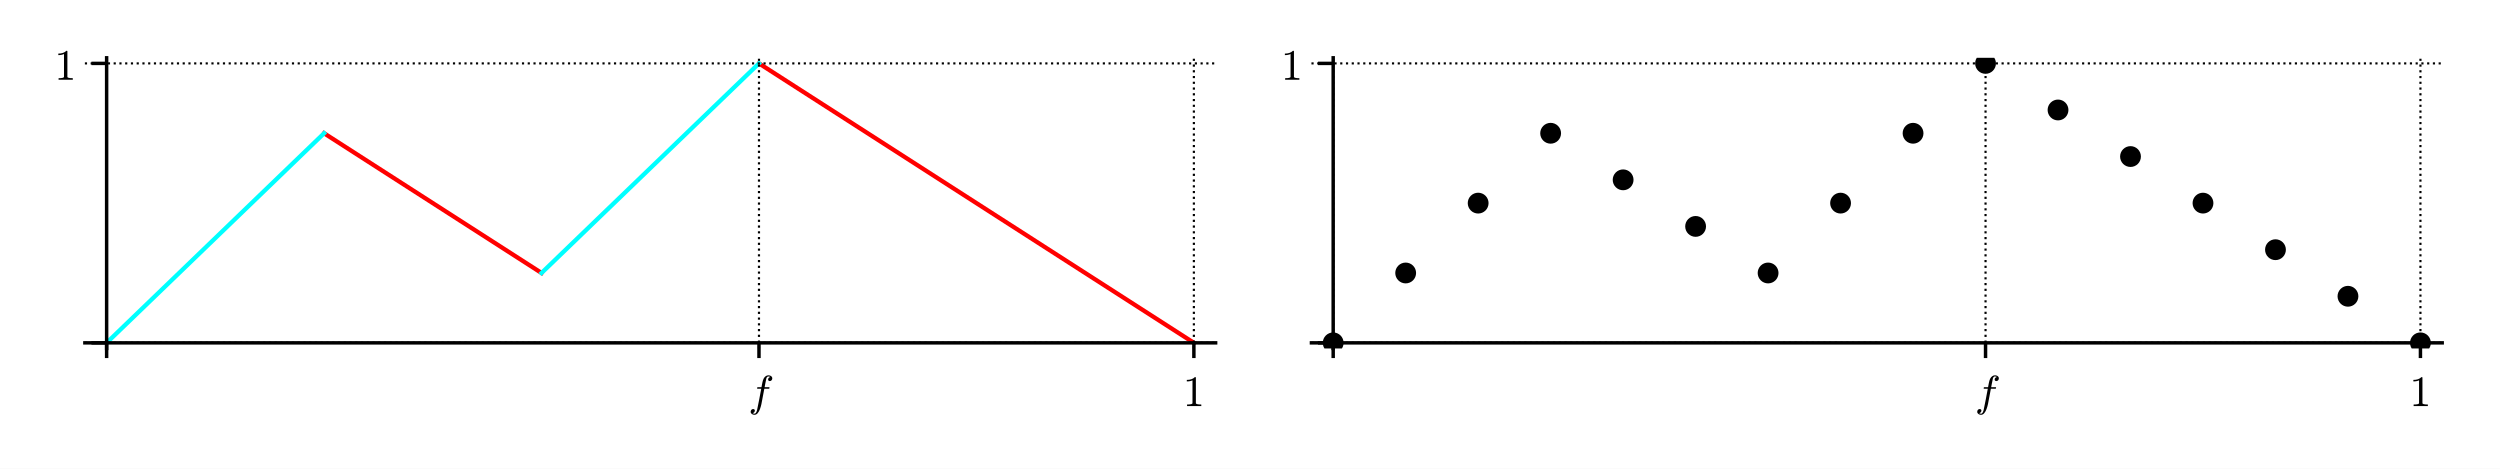
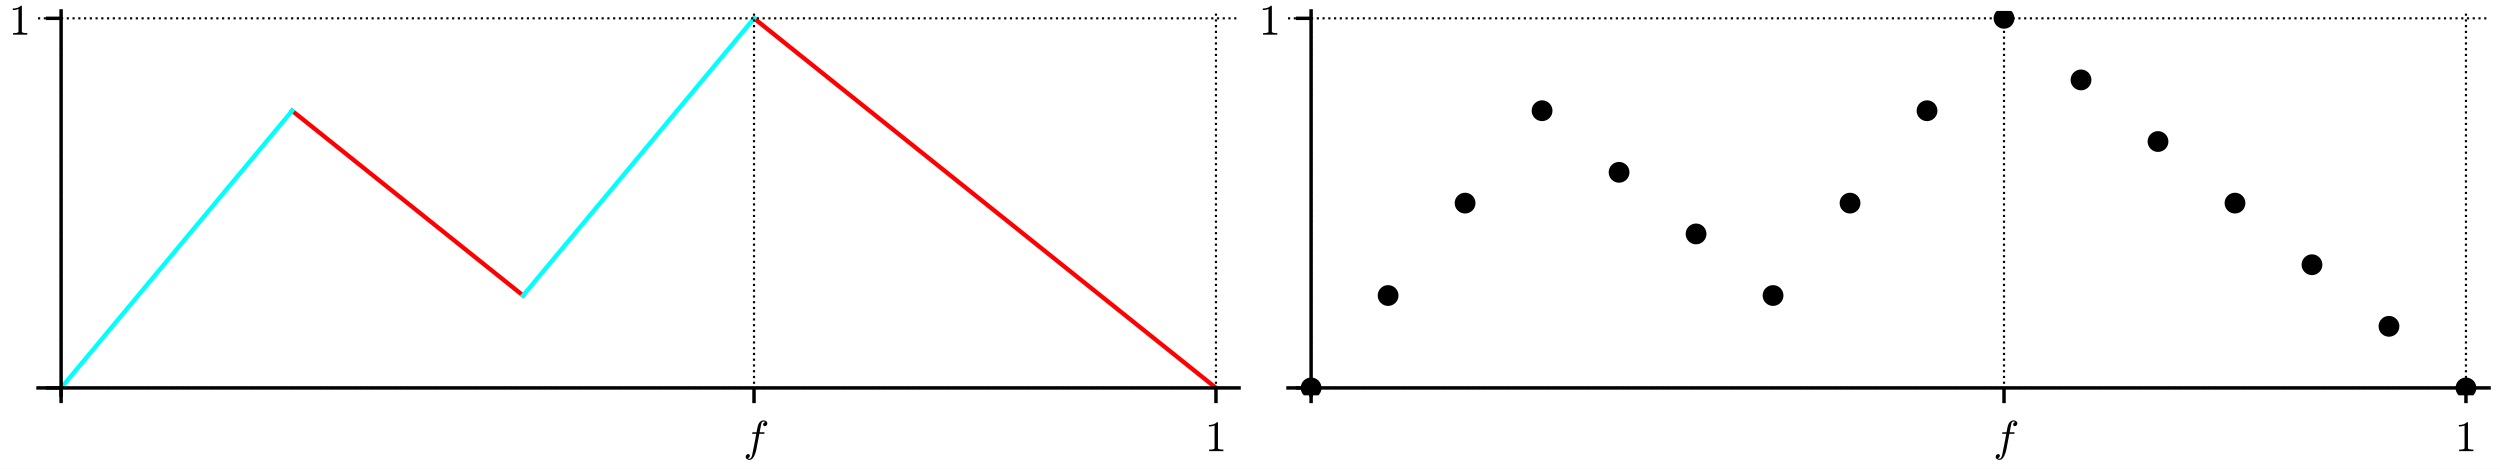
<svg xmlns="http://www.w3.org/2000/svg" xmlns:xlink="http://www.w3.org/1999/xlink" height="108pt" version="1.1" viewBox="0 0 576 108" width="576pt">
  <defs>
    <style type="text/css">
*{stroke-linecap:butt;stroke-linejoin:round;}
  </style>
  </defs>
  <g id="figure_1">
    <g id="patch_1">
      <path d="M 0 108  L 576 108  L 576 0  L 0 0  z " style="fill:#ffffff;" />
    </g>
    <g id="axes_1">
      <g id="patch_2">
-         <path d="M 19.557 80.279  L 280.08 80.279  L 280.08 13.32  L 19.557 13.32  z " style="fill:#ffffff;" />
+         <path d="M 8.757 91.079  L 285.48 91.079  L 285.48 2.52  L 8.757 2.52  z " style="fill:#ffffff;" />
      </g>
      <g id="line2d_1">
-         <path clip-path="url(#p13658f41ff)" d="M 74.667 30.704  L 124.768 62.896  L 124.768 62.896  " style="fill:none;stroke:#ff0000;stroke-linecap:square;" />
+         <path clip-path="url(#p16eb685f0a)" d="M 67.294 25.511  L 120.51 68.088  L 120.51 68.088  " style="fill:none;stroke:#ff0000;stroke-linecap:square;" />
      </g>
      <g id="line2d_2">
-         <path clip-path="url(#p13658f41ff)" d="M 174.869 14.608  L 275.07 78.992  L 275.07 78.992  " style="fill:none;stroke:#ff0000;stroke-linecap:square;" />
+         <path clip-path="url(#p16eb685f0a)" d="M 173.726 4.223  L 280.158 89.376  L 280.158 89.376  " style="fill:none;stroke:#ff0000;stroke-linecap:square;" />
      </g>
      <g id="line2d_3">
-         <path clip-path="url(#p13658f41ff)" d="M 24.567 78.992  L 74.667 30.704  L 74.667 30.704  " style="fill:none;stroke:#00ffff;stroke-linecap:square;" />
+         <path clip-path="url(#p16eb685f0a)" d="M 14.078 89.376  L 67.294 25.511  L 67.294 25.511  " style="fill:none;stroke:#00ffff;stroke-linecap:square;" />
      </g>
      <g id="line2d_4">
-         <path clip-path="url(#p13658f41ff)" d="M 124.768 62.896  L 174.869 14.608  L 174.869 14.608  " style="fill:none;stroke:#00ffff;stroke-linecap:square;" />
+         <path clip-path="url(#p16eb685f0a)" d="M 120.51 68.088  L 173.726 4.223  L 173.726 4.223  " style="fill:none;stroke:#00ffff;stroke-linecap:square;" />
      </g>
      <g id="matplotlib.axis_1">
        <g id="xtick_1">
          <g id="line2d_5">
-             <path clip-path="url(#p13658f41ff)" d="M 24.567 80.279  L 24.567 13.32  " style="fill:none;stroke:#000000;stroke-dasharray:0.5,0.825;stroke-dashoffset:0;stroke-width:0.5;" />
+             <path clip-path="url(#p16eb685f0a)" d="M 14.078 91.079  L 14.078 2.52  " style="fill:none;stroke:#000000;stroke-dasharray:0.5,0.825;stroke-dashoffset:0;stroke-width:0.5;" />
          </g>
          <g id="line2d_6">
            <defs>
-               <path d="M 0 0  L 0 3.5  " id="m94e5e2d9ef" style="stroke:#000000;stroke-width:0.8;" />
-             </defs>
-             <g>
-               <use style="stroke:#000000;stroke-width:0.8;" x="24.567" xlink:href="#m94e5e2d9ef" y="78.992" />
+               <path d="M 0 0  L 0 3.5  " id="m29721e4b11" style="stroke:#000000;stroke-width:0.8;" />
+             </defs>
+             <g>
+               <use style="stroke:#000000;stroke-width:0.8;" x="14.078" xlink:href="#m29721e4b11" y="89.376" />
            </g>
          </g>
        </g>
        <g id="xtick_2">
          <g id="line2d_7">
-             <path clip-path="url(#p13658f41ff)" d="M 174.869 80.279  L 174.869 13.32  " style="fill:none;stroke:#000000;stroke-dasharray:0.5,0.825;stroke-dashoffset:0;stroke-width:0.5;" />
+             <path clip-path="url(#p16eb685f0a)" d="M 173.726 91.079  L 173.726 2.52  " style="fill:none;stroke:#000000;stroke-dasharray:0.5,0.825;stroke-dashoffset:0;stroke-width:0.5;" />
          </g>
          <g id="line2d_8">
            <g>
-               <use style="stroke:#000000;stroke-width:0.8;" x="174.869" xlink:href="#m94e5e2d9ef" y="78.992" />
+               <use style="stroke:#000000;stroke-width:0.8;" x="173.726" xlink:href="#m29721e4b11" y="89.376" />
            </g>
          </g>
          <g id="text_1">
            <defs>
              <path d="M 9.719 -16.5  Q 11.578 -17.922 14.203 -17.922  Q 17.781 -17.922 20.016 -10.016  Q 20.953 -6.203 25.094 15.094  L 29.688 39.594  L 21.094 39.594  Q 20.125 39.594 20.125 40.922  Q 20.516 43.109 21.391 43.109  L 30.328 43.109  L 31.5 49.609  Q 32.078 52.641 32.562 54.812  Q 33.062 56.984 33.625 58.828  Q 34.188 60.688 35.297 62.984  Q 37.016 66.266 39.922 68.391  Q 42.828 70.516 46.188 70.516  Q 48.391 70.516 50.469 69.703  Q 52.547 68.891 53.859 67.281  Q 55.172 65.672 55.172 63.484  Q 55.172 60.938 53.484 59.047  Q 51.812 57.172 49.422 57.172  Q 47.797 57.172 46.656 58.172  Q 45.516 59.188 45.516 60.797  Q 45.516 62.984 47 64.625  Q 48.484 66.266 50.688 66.5  Q 48.828 67.922 46.094 67.922  Q 44.578 67.922 43.234 66.5  Q 41.891 65.094 41.5 63.484  Q 40.875 60.938 38.719 49.703  L 37.5 43.109  L 47.797 43.109  Q 48.781 43.109 48.781 41.797  Q 48.734 41.547 48.578 40.938  Q 48.438 40.328 48.172 39.953  Q 47.906 39.594 47.516 39.594  L 36.812 39.594  L 32.172 15.188  Q 31.297 9.859 30.141 4.359  Q 29 -1.125 26.922 -6.906  Q 24.859 -12.703 21.625 -16.609  Q 18.406 -20.516 14.016 -20.516  Q 10.641 -20.516 7.984 -18.578  Q 5.328 -16.656 5.328 -13.484  Q 5.328 -10.938 6.953 -9.047  Q 8.594 -7.172 11.078 -7.172  Q 12.75 -7.172 13.859 -8.172  Q 14.984 -9.188 14.984 -10.797  Q 14.984 -12.938 13.391 -14.719  Q 11.812 -16.5 9.719 -16.5  z " id="Cmmi10-66" />
            </defs>
-             <g transform="translate(172.4186 93.56968)scale(0.1 -0.1)">
+             <g transform="translate(171.2763 103.9543)scale(0.1 -0.1)">
              <use transform="translate(0 0.484375)" xlink:href="#Cmmi10-66" />
            </g>
          </g>
        </g>
        <g id="xtick_3">
          <g id="line2d_9">
-             <path clip-path="url(#p13658f41ff)" d="M 275.07 80.279  L 275.07 13.32  " style="fill:none;stroke:#000000;stroke-dasharray:0.5,0.825;stroke-dashoffset:0;stroke-width:0.5;" />
+             <path clip-path="url(#p16eb685f0a)" d="M 280.158 91.079  L 280.158 2.52  " style="fill:none;stroke:#000000;stroke-dasharray:0.5,0.825;stroke-dashoffset:0;stroke-width:0.5;" />
          </g>
          <g id="line2d_10">
            <g>
-               <use style="stroke:#000000;stroke-width:0.8;" x="275.07" xlink:href="#m94e5e2d9ef" y="78.992" />
+               <use style="stroke:#000000;stroke-width:0.8;" x="280.158" xlink:href="#m29721e4b11" y="89.376" />
            </g>
          </g>
          <g id="text_2">
            <defs>
              <path d="M 9.281 0  L 9.281 3.516  Q 21.781 3.516 21.781 6.688  L 21.781 59.188  Q 16.609 56.688 8.688 56.688  L 8.688 60.203  Q 20.953 60.203 27.203 66.609  L 28.609 66.609  Q 28.953 66.609 29.266 66.328  Q 29.594 66.062 29.594 65.719  L 29.594 6.688  Q 29.594 3.516 42.094 3.516  L 42.094 0  z " id="Cmr10-31" />
            </defs>
-             <g transform="translate(272.5699 93.58999)scale(0.1 -0.1)">
+             <g transform="translate(277.6584 103.9746)scale(0.1 -0.1)">
              <use transform="translate(0 0.390625)" xlink:href="#Cmr10-31" />
            </g>
          </g>
        </g>
      </g>
      <g id="matplotlib.axis_2">
        <g id="ytick_1">
          <g id="line2d_11">
-             <path clip-path="url(#p13658f41ff)" d="M 19.557 78.992  L 280.08 78.992  " style="fill:none;stroke:#000000;stroke-dasharray:0.5,0.825;stroke-dashoffset:0;stroke-width:0.5;" />
+             <path clip-path="url(#p16eb685f0a)" d="M 8.757 89.376  L 285.48 89.376  " style="fill:none;stroke:#000000;stroke-dasharray:0.5,0.825;stroke-dashoffset:0;stroke-width:0.5;" />
          </g>
          <g id="line2d_12">
            <defs>
-               <path d="M 0 0  L -3.5 0  " id="m336901c06f" style="stroke:#000000;stroke-width:0.8;" />
-             </defs>
-             <g>
-               <use style="stroke:#000000;stroke-width:0.8;" x="24.567" xlink:href="#m336901c06f" y="78.992" />
+               <path d="M 0 0  L -3.5 0  " id="me27ac98639" style="stroke:#000000;stroke-width:0.8;" />
+             </defs>
+             <g>
+               <use style="stroke:#000000;stroke-width:0.8;" x="14.078" xlink:href="#me27ac98639" y="89.376" />
            </g>
          </g>
        </g>
        <g id="ytick_2">
          <g id="line2d_13">
-             <path clip-path="url(#p13658f41ff)" d="M 19.557 14.608  L 280.08 14.608  " style="fill:none;stroke:#000000;stroke-dasharray:0.5,0.825;stroke-dashoffset:0;stroke-width:0.5;" />
+             <path clip-path="url(#p16eb685f0a)" d="M 8.757 4.223  L 285.48 4.223  " style="fill:none;stroke:#000000;stroke-dasharray:0.5,0.825;stroke-dashoffset:0;stroke-width:0.5;" />
          </g>
          <g id="line2d_14">
            <g>
-               <use style="stroke:#000000;stroke-width:0.8;" x="24.567" xlink:href="#m336901c06f" y="14.608" />
+               <use style="stroke:#000000;stroke-width:0.8;" x="14.078" xlink:href="#me27ac98639" y="4.223" />
            </g>
          </g>
          <g id="text_3">
-             <g transform="translate(12.56672 18.4069)scale(0.1 -0.1)">
+             <g transform="translate(2.078255 8.022281)scale(0.1 -0.1)">
              <use transform="translate(0 0.390625)" xlink:href="#Cmr10-31" />
            </g>
          </g>
        </g>
      </g>
      <g id="patch_3">
-         <path d="M 24.567 80.279  L 24.567 13.32  " style="fill:none;stroke:#000000;stroke-linecap:square;stroke-linejoin:miter;stroke-width:0.8;" />
+         <path d="M 14.078 91.079  L 14.078 2.52  " style="fill:none;stroke:#000000;stroke-linecap:square;stroke-linejoin:miter;stroke-width:0.8;" />
      </g>
      <g id="patch_4">
-         <path d="M 19.557 78.992  L 280.08 78.992  " style="fill:none;stroke:#000000;stroke-linecap:square;stroke-linejoin:miter;stroke-width:0.8;" />
+         <path d="M 8.757 89.376  L 285.48 89.376  " style="fill:none;stroke:#000000;stroke-linecap:square;stroke-linejoin:miter;stroke-width:0.8;" />
      </g>
    </g>
    <g id="axes_2">
      <g id="patch_5">
-         <path d="M 302.157 80.279  L 562.68 80.279  L 562.68 13.32  L 302.157 13.32  z " style="fill:#ffffff;" />
+         <path d="M 296.757 91.079  L 573.48 91.079  L 573.48 2.52  L 296.757 2.52  z " style="fill:#ffffff;" />
      </g>
      <g id="PathCollection_1">
-         <path clip-path="url(#pf0b21ef69f)" d="M 307.167 81.389  C 307.803 81.389 308.413 81.137 308.862 80.687  C 309.312 80.237 309.565 79.627 309.565 78.992  C 309.565 78.356 309.312 77.746 308.862 77.296  C 308.413 76.846 307.803 76.594 307.167 76.594  C 306.531 76.594 305.921 76.846 305.471 77.296  C 305.021 77.746 304.769 78.356 304.769 78.992  C 304.769 79.627 305.021 80.237 305.471 80.687  C 305.921 81.137 306.531 81.389 307.167 81.389  z " />
+         <path clip-path="url(#p4d17fa4724)" d="M 302.078 91.774  C 302.714 91.774 303.324 91.521 303.774 91.072  C 304.224 90.622 304.476 90.012 304.476 89.376  C 304.476 88.74 304.224 88.13 303.774 87.681  C 303.324 87.231 302.714 86.978 302.078 86.978  C 301.442 86.978 300.832 87.231 300.383 87.681  C 299.933 88.13 299.68 88.74 299.68 89.376  C 299.68 90.012 299.933 90.622 300.383 91.072  C 300.832 91.521 301.442 91.774 302.078 91.774  z " />
      </g>
      <g id="PathCollection_2">
-         <path clip-path="url(#pf0b21ef69f)" d="M 323.867 65.293  C 324.503 65.293 325.113 65.041 325.563 64.591  C 326.012 64.141 326.265 63.532 326.265 62.896  C 326.265 62.26 326.012 61.65 325.563 61.2  C 325.113 60.75 324.503 60.498 323.867 60.498  C 323.231 60.498 322.621 60.75 322.171 61.2  C 321.722 61.65 321.469 62.26 321.469 62.896  C 321.469 63.532 321.722 64.141 322.171 64.591  C 322.621 65.041 323.231 65.293 323.867 65.293  z " />
+         <path clip-path="url(#p4d17fa4724)" d="M 319.817 70.486  C 320.453 70.486 321.063 70.233 321.513 69.783  C 321.962 69.334 322.215 68.724 322.215 68.088  C 322.215 67.452 321.962 66.842 321.513 66.392  C 321.063 65.943 320.453 65.69 319.817 65.69  C 319.181 65.69 318.571 65.943 318.121 66.392  C 317.672 66.842 317.419 67.452 317.419 68.088  C 317.419 68.724 317.672 69.334 318.121 69.783  C 318.571 70.233 319.181 70.486 319.817 70.486  z " />
      </g>
      <g id="PathCollection_3">
-         <path clip-path="url(#pf0b21ef69f)" d="M 340.567 49.198  C 341.203 49.198 341.813 48.945 342.263 48.495  C 342.712 48.046 342.965 47.436 342.965 46.8  C 342.965 46.164 342.712 45.554 342.263 45.104  C 341.813 44.654 341.203 44.402 340.567 44.402  C 339.931 44.402 339.321 44.654 338.872 45.104  C 338.422 45.554 338.169 46.164 338.169 46.8  C 338.169 47.436 338.422 48.046 338.872 48.495  C 339.321 48.945 339.931 49.198 340.567 49.198  z " />
+         <path clip-path="url(#p4d17fa4724)" d="M 337.556 49.198  C 338.192 49.198 338.802 48.945 339.251 48.495  C 339.701 48.046 339.954 47.436 339.954 46.8  C 339.954 46.164 339.701 45.554 339.251 45.104  C 338.802 44.654 338.192 44.402 337.556 44.402  C 336.92 44.402 336.31 44.654 335.86 45.104  C 335.41 45.554 335.158 46.164 335.158 46.8  C 335.158 47.436 335.41 48.046 335.86 48.495  C 336.31 48.945 336.92 49.198 337.556 49.198  z " />
      </g>
      <g id="PathCollection_4">
-         <path clip-path="url(#pf0b21ef69f)" d="M 357.267 33.102  C 357.903 33.102 358.513 32.849 358.963 32.399  C 359.413 31.95 359.665 31.34 359.665 30.704  C 359.665 30.068 359.413 29.458 358.963 29.008  C 358.513 28.558 357.903 28.306 357.267 28.306  C 356.631 28.306 356.021 28.558 355.572 29.008  C 355.122 29.458 354.869 30.068 354.869 30.704  C 354.869 31.34 355.122 31.95 355.572 32.399  C 356.021 32.849 356.631 33.102 357.267 33.102  z " />
+         <path clip-path="url(#p4d17fa4724)" d="M 355.294 27.909  C 355.93 27.909 356.54 27.657 356.99 27.207  C 357.44 26.757 357.692 26.147 357.692 25.511  C 357.692 24.875 357.44 24.265 356.99 23.816  C 356.54 23.366 355.93 23.113 355.294 23.113  C 354.658 23.113 354.048 23.366 353.599 23.816  C 353.149 24.265 352.896 24.875 352.896 25.511  C 352.896 26.147 353.149 26.757 353.599 27.207  C 354.048 27.657 354.658 27.909 355.294 27.909  z " />
      </g>
      <g id="PathCollection_5">
-         <path clip-path="url(#pf0b21ef69f)" d="M 373.968 43.832  C 374.604 43.832 375.213 43.58 375.663 43.13  C 376.113 42.68 376.365 42.07 376.365 41.434  C 376.365 40.798 376.113 40.188 375.663 39.739  C 375.213 39.289 374.604 39.036 373.968 39.036  C 373.332 39.036 372.722 39.289 372.272 39.739  C 371.822 40.188 371.57 40.798 371.57 41.434  C 371.57 42.07 371.822 42.68 372.272 43.13  C 372.722 43.58 373.332 43.832 373.968 43.832  z " />
+         <path clip-path="url(#p4d17fa4724)" d="M 373.033 42.101  C 373.669 42.101 374.279 41.849 374.729 41.399  C 375.178 40.949 375.431 40.339 375.431 39.704  C 375.431 39.068 375.178 38.458 374.729 38.008  C 374.279 37.558 373.669 37.306 373.033 37.306  C 372.397 37.306 371.787 37.558 371.337 38.008  C 370.888 38.458 370.635 39.068 370.635 39.704  C 370.635 40.339 370.888 40.949 371.337 41.399  C 371.787 41.849 372.397 42.101 373.033 42.101  z " />
      </g>
      <g id="PathCollection_6">
-         <path clip-path="url(#pf0b21ef69f)" d="M 390.668 54.563  C 391.304 54.563 391.914 54.31 392.363 53.861  C 392.813 53.411 393.066 52.801 393.066 52.165  C 393.066 51.529 392.813 50.919 392.363 50.469  C 391.914 50.02 391.304 49.767 390.668 49.767  C 390.032 49.767 389.422 50.02 388.972 50.469  C 388.523 50.919 388.27 51.529 388.27 52.165  C 388.27 52.801 388.523 53.411 388.972 53.861  C 389.422 54.31 390.032 54.563 390.668 54.563  z " />
+         <path clip-path="url(#p4d17fa4724)" d="M 390.772 56.294  C 391.408 56.294 392.018 56.041 392.467 55.591  C 392.917 55.142 393.17 54.532 393.17 53.896  C 393.17 53.26 392.917 52.65 392.467 52.2  C 392.018 51.75 391.408 51.498 390.772 51.498  C 390.136 51.498 389.526 51.75 389.076 52.2  C 388.626 52.65 388.374 53.26 388.374 53.896  C 388.374 54.532 388.626 55.142 389.076 55.591  C 389.526 56.041 390.136 56.294 390.772 56.294  z " />
      </g>
      <g id="PathCollection_7">
-         <path clip-path="url(#pf0b21ef69f)" d="M 407.368 65.293  C 408.004 65.293 408.614 65.041 409.064 64.591  C 409.513 64.141 409.766 63.532 409.766 62.896  C 409.766 62.26 409.513 61.65 409.064 61.2  C 408.614 60.75 408.004 60.498 407.368 60.498  C 406.732 60.498 406.122 60.75 405.672 61.2  C 405.223 61.65 404.97 62.26 404.97 62.896  C 404.97 63.532 405.223 64.141 405.672 64.591  C 406.122 65.041 406.732 65.293 407.368 65.293  z " />
+         <path clip-path="url(#p4d17fa4724)" d="M 408.51 70.486  C 409.146 70.486 409.756 70.233 410.206 69.783  C 410.656 69.334 410.908 68.724 410.908 68.088  C 410.908 67.452 410.656 66.842 410.206 66.392  C 409.756 65.943 409.146 65.69 408.51 65.69  C 407.874 65.69 407.264 65.943 406.815 66.392  C 406.365 66.842 406.112 67.452 406.112 68.088  C 406.112 68.724 406.365 69.334 406.815 69.783  C 407.264 70.233 407.874 70.486 408.51 70.486  z " />
      </g>
      <g id="PathCollection_8">
-         <path clip-path="url(#pf0b21ef69f)" d="M 424.068 49.198  C 424.704 49.198 425.314 48.945 425.764 48.495  C 426.213 48.046 426.466 47.436 426.466 46.8  C 426.466 46.164 426.213 45.554 425.764 45.104  C 425.314 44.654 424.704 44.402 424.068 44.402  C 423.432 44.402 422.822 44.654 422.373 45.104  C 421.923 45.554 421.67 46.164 421.67 46.8  C 421.67 47.436 421.923 48.046 422.373 48.495  C 422.822 48.945 423.432 49.198 424.068 49.198  z " />
+         <path clip-path="url(#p4d17fa4724)" d="M 426.249 49.198  C 426.885 49.198 427.495 48.945 427.945 48.495  C 428.394 48.046 428.647 47.436 428.647 46.8  C 428.647 46.164 428.394 45.554 427.945 45.104  C 427.495 44.654 426.885 44.402 426.249 44.402  C 425.613 44.402 425.003 44.654 424.553 45.104  C 424.104 45.554 423.851 46.164 423.851 46.8  C 423.851 47.436 424.104 48.046 424.553 48.495  C 425.003 48.945 425.613 49.198 426.249 49.198  z " />
      </g>
      <g id="PathCollection_9">
-         <path clip-path="url(#pf0b21ef69f)" d="M 440.768 33.102  C 441.404 33.102 442.014 32.849 442.464 32.399  C 442.914 31.95 443.166 31.34 443.166 30.704  C 443.166 30.068 442.914 29.458 442.464 29.008  C 442.014 28.558 441.404 28.306 440.768 28.306  C 440.132 28.306 439.523 28.558 439.073 29.008  C 438.623 29.458 438.371 30.068 438.371 30.704  C 438.371 31.34 438.623 31.95 439.073 32.399  C 439.523 32.849 440.132 33.102 440.768 33.102  z " />
+         <path clip-path="url(#p4d17fa4724)" d="M 443.988 27.909  C 444.624 27.909 445.234 27.657 445.683 27.207  C 446.133 26.757 446.386 26.147 446.386 25.511  C 446.386 24.875 446.133 24.265 445.683 23.816  C 445.234 23.366 444.624 23.113 443.988 23.113  C 443.352 23.113 442.742 23.366 442.292 23.816  C 441.842 24.265 441.59 24.875 441.59 25.511  C 441.59 26.147 441.842 26.757 442.292 27.207  C 442.742 27.657 443.352 27.909 443.988 27.909  z " />
      </g>
      <g id="PathCollection_10">
-         <path clip-path="url(#pf0b21ef69f)" d="M 457.469 17.006  C 458.105 17.006 458.715 16.753 459.164 16.303  C 459.614 15.854 459.867 15.244 459.867 14.608  C 459.867 13.972 459.614 13.362 459.164 12.912  C 458.715 12.462 458.105 12.21 457.469 12.21  C 456.833 12.21 456.223 12.462 455.773 12.912  C 455.323 13.362 455.071 13.972 455.071 14.608  C 455.071 15.244 455.323 15.854 455.773 16.303  C 456.223 16.753 456.833 17.006 457.469 17.006  z " />
+         <path clip-path="url(#p4d17fa4724)" d="M 461.726 6.621  C 462.362 6.621 462.972 6.368 463.422 5.919  C 463.872 5.469 464.124 4.859 464.124 4.223  C 464.124 3.587 463.872 2.977 463.422 2.527  C 462.972 2.078 462.362 1.825 461.726 1.825  C 461.09 1.825 460.48 2.078 460.031 2.527  C 459.581 2.977 459.328 3.587 459.328 4.223  C 459.328 4.859 459.581 5.469 460.031 5.919  C 460.48 6.368 461.09 6.621 461.726 6.621  z " />
      </g>
      <g id="PathCollection_11">
-         <path clip-path="url(#pf0b21ef69f)" d="M 474.169 27.736  C 474.805 27.736 475.415 27.484 475.864 27.034  C 476.314 26.584 476.567 25.974 476.567 25.338  C 476.567 24.702 476.314 24.092 475.864 23.643  C 475.415 23.193 474.805 22.94 474.169 22.94  C 473.533 22.94 472.923 23.193 472.473 23.643  C 472.024 24.092 471.771 24.702 471.771 25.338  C 471.771 25.974 472.024 26.584 472.473 27.034  C 472.923 27.484 473.533 27.736 474.169 27.736  z " />
+         <path clip-path="url(#p4d17fa4724)" d="M 479.465 20.813  C 480.101 20.813 480.711 20.561 481.161 20.111  C 481.61 19.661 481.863 19.051 481.863 18.415  C 481.863 17.779 481.61 17.169 481.161 16.72  C 480.711 16.27 480.101 16.017 479.465 16.017  C 478.829 16.017 478.219 16.27 477.769 16.72  C 477.32 17.169 477.067 17.779 477.067 18.415  C 477.067 19.051 477.32 19.661 477.769 20.111  C 478.219 20.561 478.829 20.813 479.465 20.813  z " />
      </g>
      <g id="PathCollection_12">
-         <path clip-path="url(#pf0b21ef69f)" d="M 490.869 38.467  C 491.505 38.467 492.115 38.214 492.565 37.765  C 493.014 37.315 493.267 36.705 493.267 36.069  C 493.267 35.433 493.014 34.823 492.565 34.373  C 492.115 33.924 491.505 33.671 490.869 33.671  C 490.233 33.671 489.623 33.924 489.173 34.373  C 488.724 34.823 488.471 35.433 488.471 36.069  C 488.471 36.705 488.724 37.315 489.173 37.765  C 489.623 38.214 490.233 38.467 490.869 38.467  z " />
+         <path clip-path="url(#p4d17fa4724)" d="M 497.204 35.005  C 497.84 35.005 498.45 34.753 498.899 34.303  C 499.349 33.853 499.602 33.243 499.602 32.607  C 499.602 31.971 499.349 31.362 498.899 30.912  C 498.45 30.462 497.84 30.21 497.204 30.21  C 496.568 30.21 495.958 30.462 495.508 30.912  C 495.058 31.362 494.806 31.971 494.806 32.607  C 494.806 33.243 495.058 33.853 495.508 34.303  C 495.958 34.753 496.568 35.005 497.204 35.005  z " />
      </g>
      <g id="PathCollection_13">
-         <path clip-path="url(#pf0b21ef69f)" d="M 507.569 49.198  C 508.205 49.198 508.815 48.945 509.265 48.495  C 509.715 48.046 509.967 47.436 509.967 46.8  C 509.967 46.164 509.715 45.554 509.265 45.104  C 508.815 44.654 508.205 44.402 507.569 44.402  C 506.933 44.402 506.323 44.654 505.874 45.104  C 505.424 45.554 505.171 46.164 505.171 46.8  C 505.171 47.436 505.424 48.046 505.874 48.495  C 506.323 48.945 506.933 49.198 507.569 49.198  z " />
+         <path clip-path="url(#p4d17fa4724)" d="M 514.942 49.198  C 515.578 49.198 516.188 48.945 516.638 48.495  C 517.088 48.046 517.34 47.436 517.34 46.8  C 517.34 46.164 517.088 45.554 516.638 45.104  C 516.188 44.654 515.578 44.402 514.942 44.402  C 514.306 44.402 513.696 44.654 513.247 45.104  C 512.797 45.554 512.544 46.164 512.544 46.8  C 512.544 47.436 512.797 48.046 513.247 48.495  C 513.696 48.945 514.306 49.198 514.942 49.198  z " />
      </g>
      <g id="PathCollection_14">
-         <path clip-path="url(#pf0b21ef69f)" d="M 524.27 59.928  C 524.905 59.928 525.515 59.676 525.965 59.226  C 526.415 58.776 526.667 58.166 526.667 57.53  C 526.667 56.894 526.415 56.284 525.965 55.835  C 525.515 55.385 524.905 55.132 524.27 55.132  C 523.634 55.132 523.024 55.385 522.574 55.835  C 522.124 56.284 521.872 56.894 521.872 57.53  C 521.872 58.166 522.124 58.776 522.574 59.226  C 523.024 59.676 523.634 59.928 524.27 59.928  z " />
+         <path clip-path="url(#p4d17fa4724)" d="M 532.681 63.39  C 533.317 63.39 533.927 63.137 534.377 62.687  C 534.826 62.238 535.079 61.628 535.079 60.992  C 535.079 60.356 534.826 59.746 534.377 59.296  C 533.927 58.847 533.317 58.594 532.681 58.594  C 532.045 58.594 531.435 58.847 530.985 59.296  C 530.536 59.746 530.283 60.356 530.283 60.992  C 530.283 61.628 530.536 62.238 530.985 62.687  C 531.435 63.137 532.045 63.39 532.681 63.39  z " />
      </g>
      <g id="PathCollection_15">
-         <path clip-path="url(#pf0b21ef69f)" d="M 540.97 70.659  C 541.606 70.659 542.216 70.406 542.665 69.956  C 543.115 69.507 543.368 68.897 543.368 68.261  C 543.368 67.625 543.115 67.015 542.665 66.565  C 542.216 66.116 541.606 65.863 540.97 65.863  C 540.334 65.863 539.724 66.116 539.274 66.565  C 538.824 67.015 538.572 67.625 538.572 68.261  C 538.572 68.897 538.824 69.507 539.274 69.956  C 539.724 70.406 540.334 70.659 540.97 70.659  z " />
+         <path clip-path="url(#p4d17fa4724)" d="M 550.42 77.582  C 551.056 77.582 551.666 77.329 552.115 76.88  C 552.565 76.43 552.818 75.82 552.818 75.184  C 552.818 74.548 552.565 73.938 552.115 73.488  C 551.666 73.039 551.056 72.786 550.42 72.786  C 549.784 72.786 549.174 73.039 548.724 73.488  C 548.274 73.938 548.022 74.548 548.022 75.184  C 548.022 75.82 548.274 76.43 548.724 76.88  C 549.174 77.329 549.784 77.582 550.42 77.582  z " />
      </g>
      <g id="PathCollection_16">
-         <path clip-path="url(#pf0b21ef69f)" d="M 557.67 81.389  C 558.306 81.389 558.916 81.137 559.366 80.687  C 559.815 80.237 560.068 79.627 560.068 78.992  C 560.068 78.356 559.815 77.746 559.366 77.296  C 558.916 76.846 558.306 76.594 557.67 76.594  C 557.034 76.594 556.424 76.846 555.974 77.296  C 555.525 77.746 555.272 78.356 555.272 78.992  C 555.272 79.627 555.525 80.237 555.974 80.687  C 556.424 81.137 557.034 81.389 557.67 81.389  z " />
+         <path clip-path="url(#p4d17fa4724)" d="M 568.158 91.774  C 568.794 91.774 569.404 91.521 569.854 91.072  C 570.304 90.622 570.556 90.012 570.556 89.376  C 570.556 88.74 570.304 88.13 569.854 87.681  C 569.404 87.231 568.794 86.978 568.158 86.978  C 567.522 86.978 566.912 87.231 566.463 87.681  C 566.013 88.13 565.76 88.74 565.76 89.376  C 565.76 90.012 566.013 90.622 566.463 91.072  C 566.912 91.521 567.522 91.774 568.158 91.774  z " />
      </g>
      <g id="matplotlib.axis_3">
        <g id="xtick_4">
          <g id="line2d_15">
-             <path clip-path="url(#pf0b21ef69f)" d="M 307.167 80.279  L 307.167 13.32  " style="fill:none;stroke:#000000;stroke-dasharray:0.5,0.825;stroke-dashoffset:0;stroke-width:0.5;" />
+             <path clip-path="url(#p4d17fa4724)" d="M 302.078 91.079  L 302.078 2.52  " style="fill:none;stroke:#000000;stroke-dasharray:0.5,0.825;stroke-dashoffset:0;stroke-width:0.5;" />
          </g>
          <g id="line2d_16">
            <g>
-               <use style="stroke:#000000;stroke-width:0.8;" x="307.167" xlink:href="#m94e5e2d9ef" y="78.992" />
+               <use style="stroke:#000000;stroke-width:0.8;" x="302.078" xlink:href="#m29721e4b11" y="89.376" />
            </g>
          </g>
        </g>
        <g id="xtick_5">
          <g id="line2d_17">
-             <path clip-path="url(#pf0b21ef69f)" d="M 457.469 80.279  L 457.469 13.32  " style="fill:none;stroke:#000000;stroke-dasharray:0.5,0.825;stroke-dashoffset:0;stroke-width:0.5;" />
+             <path clip-path="url(#p4d17fa4724)" d="M 461.726 91.079  L 461.726 2.52  " style="fill:none;stroke:#000000;stroke-dasharray:0.5,0.825;stroke-dashoffset:0;stroke-width:0.5;" />
          </g>
          <g id="line2d_18">
            <g>
-               <use style="stroke:#000000;stroke-width:0.8;" x="457.469" xlink:href="#m94e5e2d9ef" y="78.992" />
+               <use style="stroke:#000000;stroke-width:0.8;" x="461.726" xlink:href="#m29721e4b11" y="89.376" />
            </g>
          </g>
          <g id="text_4">
-             <g transform="translate(455.0186 93.56968)scale(0.1 -0.1)">
+             <g transform="translate(459.2763 103.9543)scale(0.1 -0.1)">
              <use transform="translate(0 0.484375)" xlink:href="#Cmmi10-66" />
            </g>
          </g>
        </g>
        <g id="xtick_6">
          <g id="line2d_19">
-             <path clip-path="url(#pf0b21ef69f)" d="M 557.67 80.279  L 557.67 13.32  " style="fill:none;stroke:#000000;stroke-dasharray:0.5,0.825;stroke-dashoffset:0;stroke-width:0.5;" />
+             <path clip-path="url(#p4d17fa4724)" d="M 568.158 91.079  L 568.158 2.52  " style="fill:none;stroke:#000000;stroke-dasharray:0.5,0.825;stroke-dashoffset:0;stroke-width:0.5;" />
          </g>
          <g id="line2d_20">
            <g>
-               <use style="stroke:#000000;stroke-width:0.8;" x="557.67" xlink:href="#m94e5e2d9ef" y="78.992" />
+               <use style="stroke:#000000;stroke-width:0.8;" x="568.158" xlink:href="#m29721e4b11" y="89.376" />
            </g>
          </g>
          <g id="text_5">
-             <g transform="translate(555.1699 93.58999)scale(0.1 -0.1)">
+             <g transform="translate(565.6584 103.9746)scale(0.1 -0.1)">
              <use transform="translate(0 0.390625)" xlink:href="#Cmr10-31" />
            </g>
          </g>
        </g>
      </g>
      <g id="matplotlib.axis_4">
        <g id="ytick_3">
          <g id="line2d_21">
-             <path clip-path="url(#pf0b21ef69f)" d="M 302.157 78.992  L 562.68 78.992  " style="fill:none;stroke:#000000;stroke-dasharray:0.5,0.825;stroke-dashoffset:0;stroke-width:0.5;" />
+             <path clip-path="url(#p4d17fa4724)" d="M 296.757 89.376  L 573.48 89.376  " style="fill:none;stroke:#000000;stroke-dasharray:0.5,0.825;stroke-dashoffset:0;stroke-width:0.5;" />
          </g>
          <g id="line2d_22">
            <g>
-               <use style="stroke:#000000;stroke-width:0.8;" x="307.167" xlink:href="#m336901c06f" y="78.992" />
+               <use style="stroke:#000000;stroke-width:0.8;" x="302.078" xlink:href="#me27ac98639" y="89.376" />
            </g>
          </g>
        </g>
        <g id="ytick_4">
          <g id="line2d_23">
-             <path clip-path="url(#pf0b21ef69f)" d="M 302.157 14.608  L 562.68 14.608  " style="fill:none;stroke:#000000;stroke-dasharray:0.5,0.825;stroke-dashoffset:0;stroke-width:0.5;" />
+             <path clip-path="url(#p4d17fa4724)" d="M 296.757 4.223  L 573.48 4.223  " style="fill:none;stroke:#000000;stroke-dasharray:0.5,0.825;stroke-dashoffset:0;stroke-width:0.5;" />
          </g>
          <g id="line2d_24">
            <g>
-               <use style="stroke:#000000;stroke-width:0.8;" x="307.167" xlink:href="#m336901c06f" y="14.608" />
+               <use style="stroke:#000000;stroke-width:0.8;" x="302.078" xlink:href="#me27ac98639" y="4.223" />
            </g>
          </g>
          <g id="text_6">
-             <g transform="translate(295.1667 18.4069)scale(0.1 -0.1)">
+             <g transform="translate(290.0783 8.022281)scale(0.1 -0.1)">
              <use transform="translate(0 0.390625)" xlink:href="#Cmr10-31" />
            </g>
          </g>
        </g>
      </g>
      <g id="patch_6">
-         <path d="M 307.167 80.279  L 307.167 13.32  " style="fill:none;stroke:#000000;stroke-linecap:square;stroke-linejoin:miter;stroke-width:0.8;" />
+         <path d="M 302.078 91.079  L 302.078 2.52  " style="fill:none;stroke:#000000;stroke-linecap:square;stroke-linejoin:miter;stroke-width:0.8;" />
      </g>
      <g id="patch_7">
-         <path d="M 302.157 78.992  L 562.68 78.992  " style="fill:none;stroke:#000000;stroke-linecap:square;stroke-linejoin:miter;stroke-width:0.8;" />
+         <path d="M 296.757 89.376  L 573.48 89.376  " style="fill:none;stroke:#000000;stroke-linecap:square;stroke-linejoin:miter;stroke-width:0.8;" />
      </g>
    </g>
  </g>
  <defs>
-     <clipPath id="p13658f41ff">
-       <rect height="66.959" width="260.523" x="19.557" y="13.32" />
+     <clipPath id="p16eb685f0a">
+       <rect height="88.559" width="276.723" x="8.757" y="2.52" />
    </clipPath>
-     <clipPath id="pf0b21ef69f">
-       <rect height="66.959" width="260.523" x="302.157" y="13.32" />
+     <clipPath id="p4d17fa4724">
+       <rect height="88.559" width="276.723" x="296.757" y="2.52" />
    </clipPath>
  </defs>
</svg>
